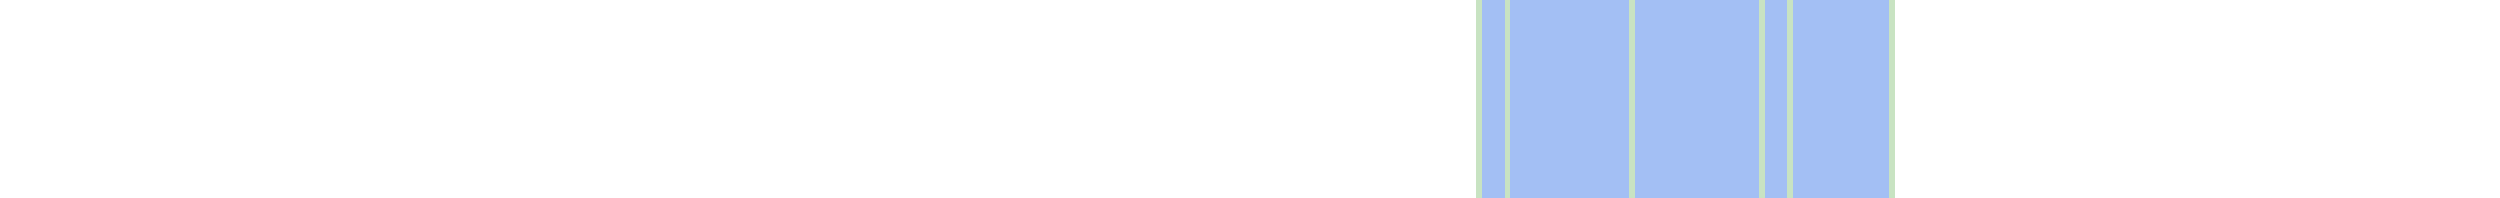
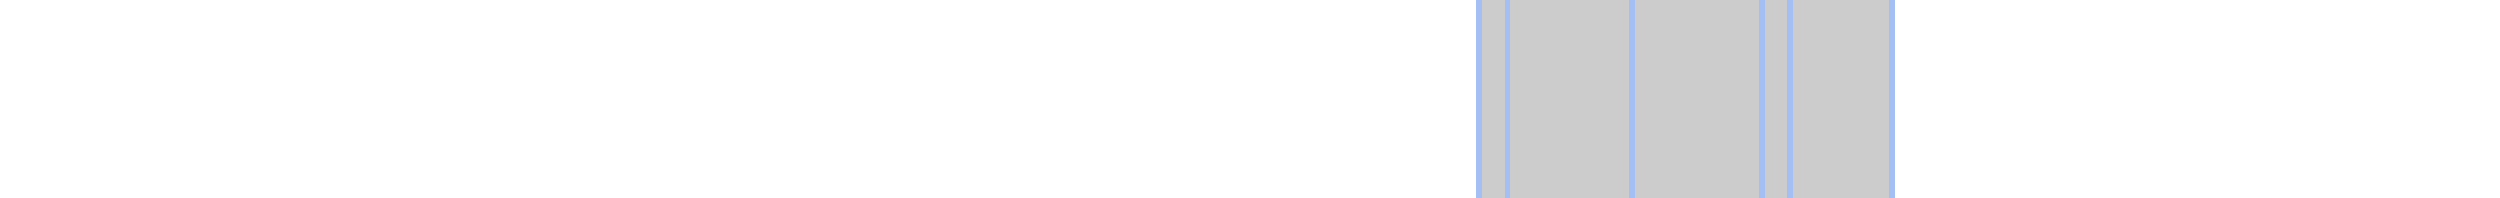
<svg xmlns="http://www.w3.org/2000/svg" viewBox="0 0 442 35" shape-rendering="crispEdges">
-   <rect y="0" x="261" width="74" height="35" fill="#a3bff4" />
-   <rect y="0" x="261" width="1" height="35" fill="#c8e3c2" />
-   <rect y="0" x="266" width="1" height="35" fill="#c8e3c2" />
-   <rect y="0" x="288" width="1" height="35" fill="#c8e3c2" />
-   <rect y="0" x="311" width="1" height="35" fill="#c8e3c2" />
-   <rect y="0" x="316" width="1" height="35" fill="#c8e3c2" />
-   <rect y="0" x="334" width="1" height="35" fill="#c8e3c2" />
+   <rect y="0" x="261" width="74" height="35" fill="#cccccc" />
+   <rect y="0" x="261" width="1" height="35" fill="#eecccc" />
+   <rect y="0" x="266" width="1" height="35" fill="#eecccc" />
+   <rect y="0" x="288" width="1" height="35" fill="#eecccc" />
+   <rect y="0" x="311" width="1" height="35" fill="#eecccc" />
+   <rect y="0" x="316" width="1" height="35" fill="#eecccc" />
+   <rect y="0" x="334" width="1" height="35" fill="#eecccc" />
+   <rect y="0" x="261" width="1" height="35" fill="#a3bff4" />
+   <rect y="0" x="266" width="1" height="35" fill="#a3bff4" />
+   <rect y="0" x="288" width="1" height="35" fill="#a3bff4" />
+   <rect y="0" x="311" width="1" height="35" fill="#a3bff4" />
+   <rect y="0" x="316" width="1" height="35" fill="#a3bff4" />
+   <rect y="0" x="334" width="1" height="35" fill="#a3bff4" />
</svg>
